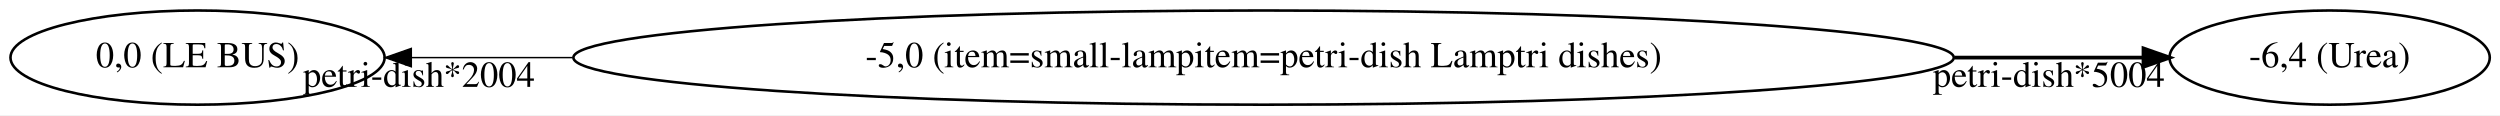
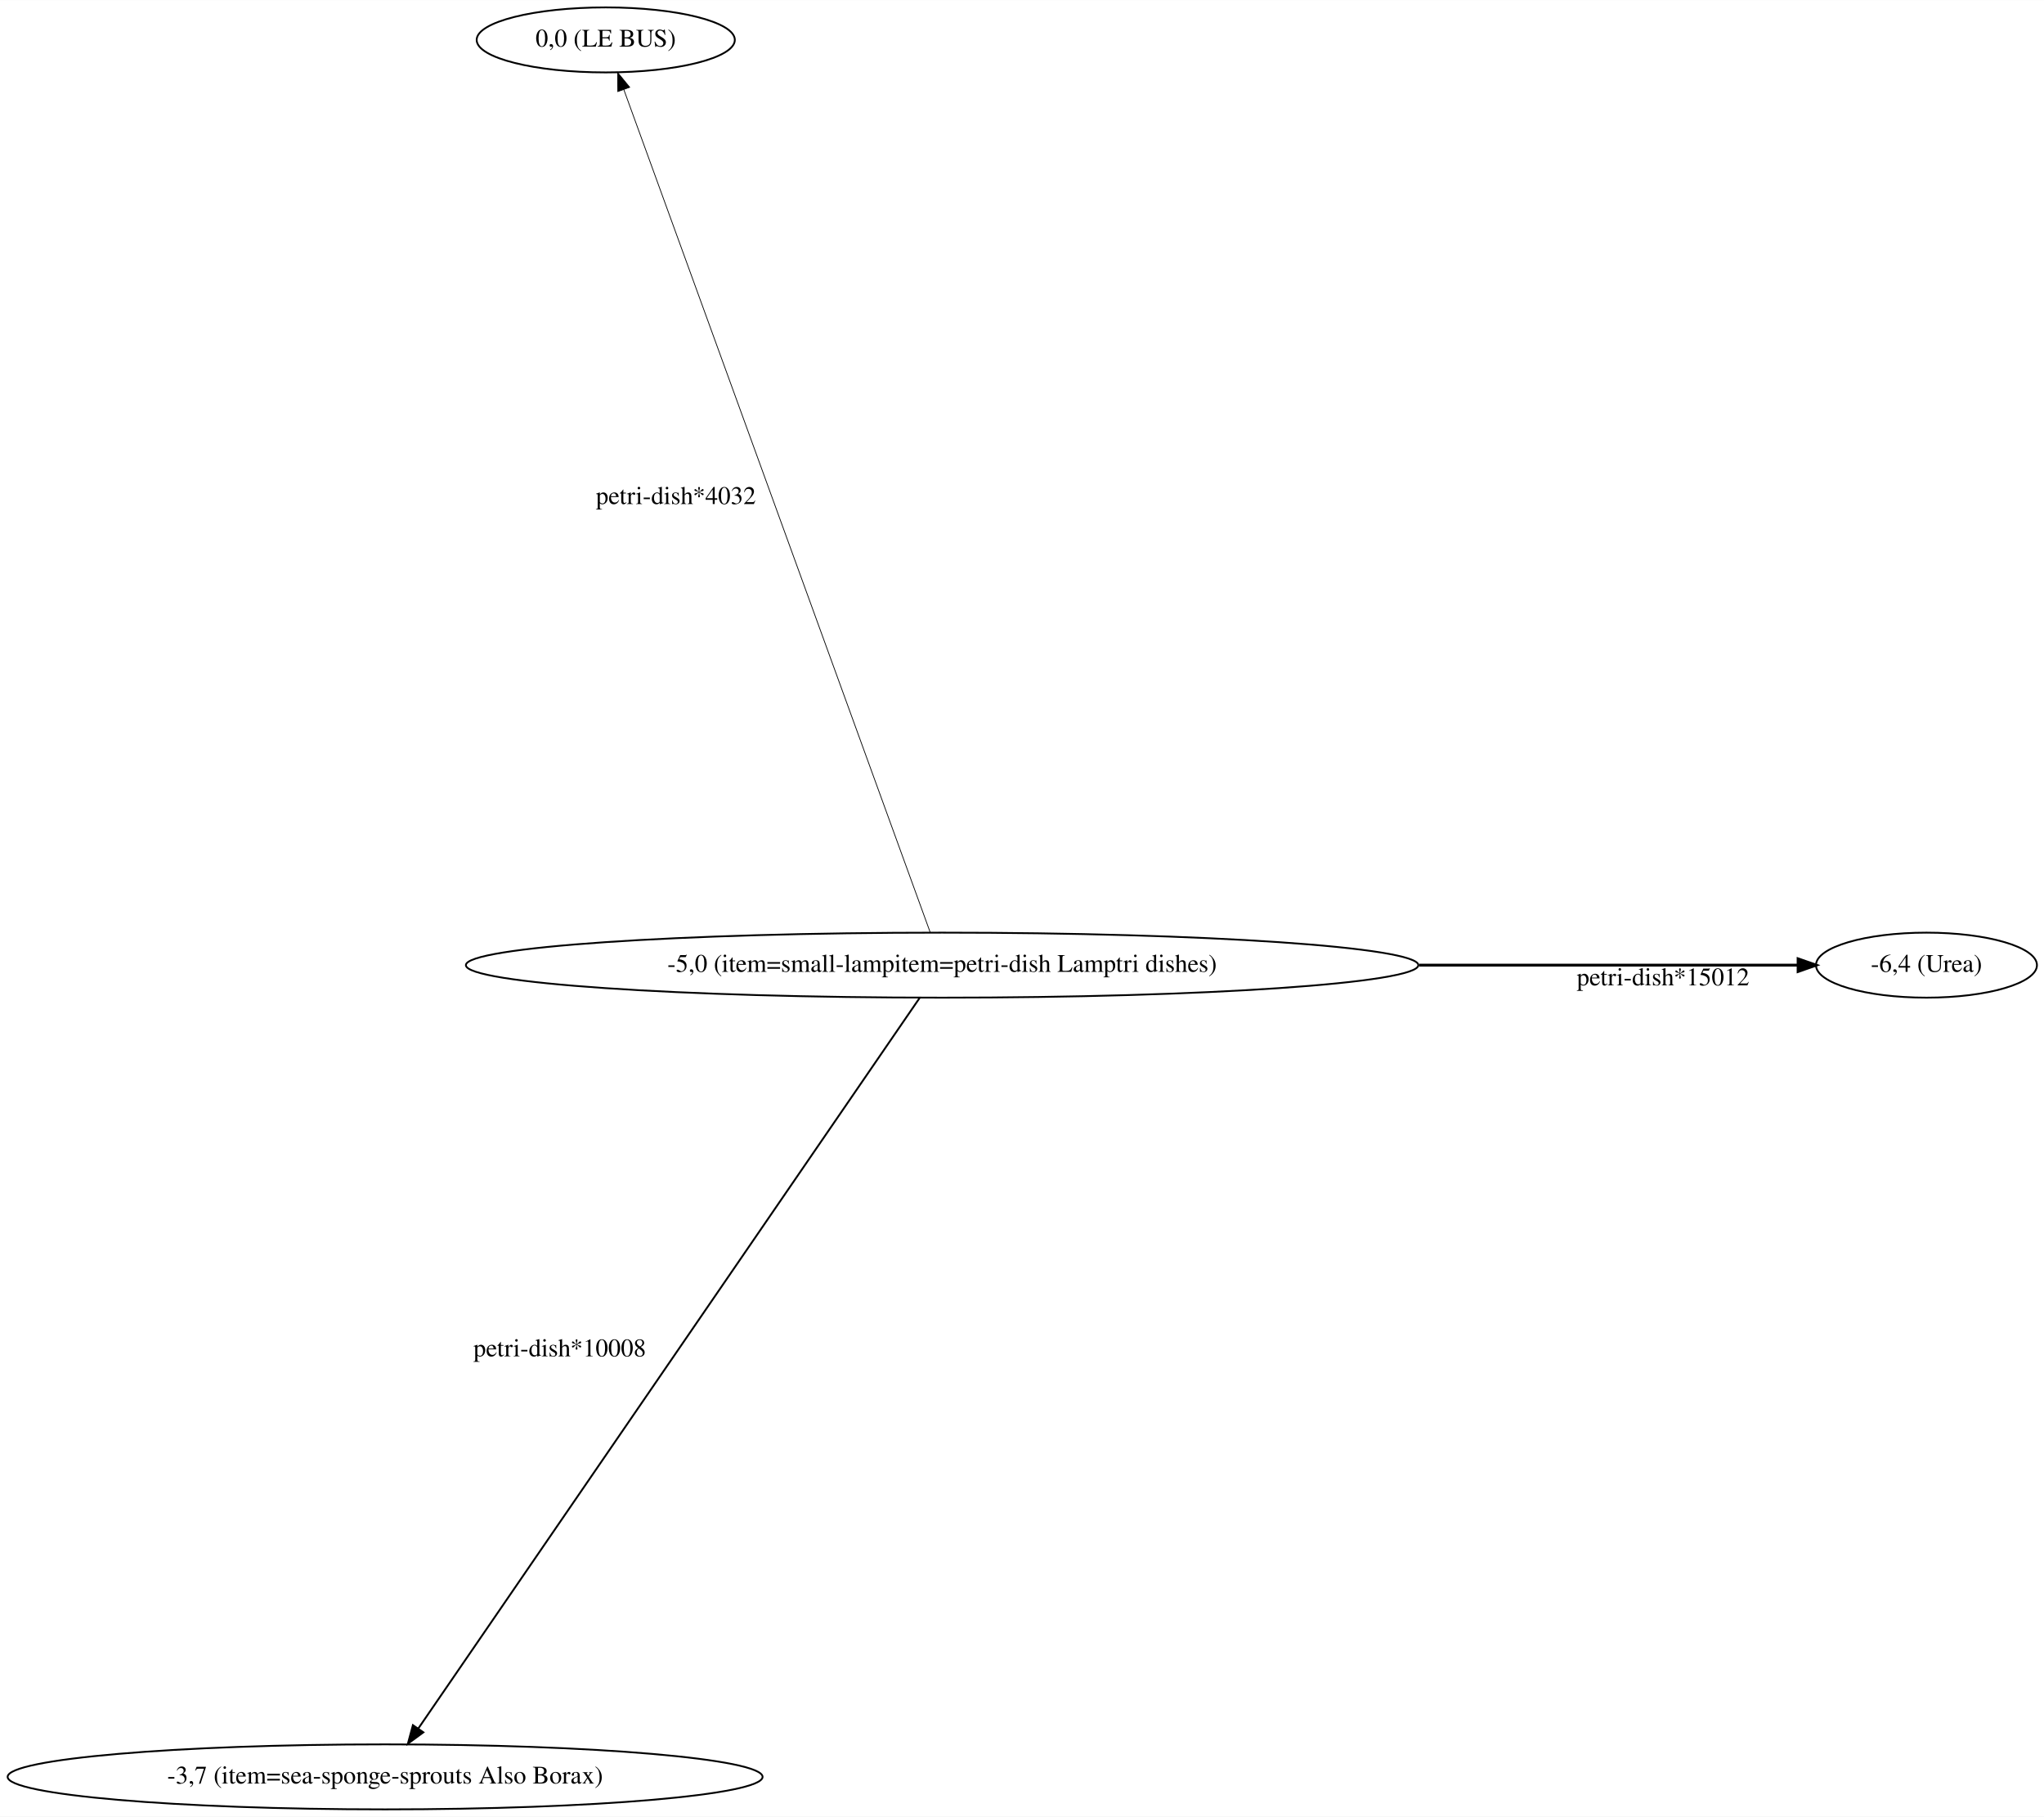
- <svg xmlns="http://www.w3.org/2000/svg" width="955pt" height="44pt" viewBox="0.00 0.00 955.33 44.00">
-   <g id="graph0" class="graph" transform="scale(1 1) rotate(0) translate(4 40)">
-     <polygon fill="white" stroke="transparent" points="-4,4 -4,-40 951.33,-40 951.33,4 -4,4" />
+ <svg xmlns="http://www.w3.org/2000/svg" width="1132pt" height="1006pt" viewBox="0.00 0.00 1132.02 1005.82">
+   <g id="graph0" class="graph" transform="scale(1 1) rotate(0) translate(4 1001.82)">
+     <polygon fill="white" stroke="transparent" points="-4,4 -4,-1001.82 1128.02,-1001.82 1128.02,4 -4,4" />
    <g id="node1" class="node">
-       <ellipse fill="none" stroke="black" cx="478.86" cy="-18" rx="263.75" ry="18" />
-       <text text-anchor="middle" x="478.86" y="-14.3" font-family="Times,serif" font-size="14.00">-5,0 (item=small-lampitem=petri-dish Lamptri dishes)</text>
+       <ellipse fill="none" stroke="black" cx="517.77" cy="-467.48" rx="263.75" ry="18" />
+       <text text-anchor="middle" x="517.77" y="-463.78" font-family="Times,serif" font-size="14.00">-5,0 (item=small-lampitem=petri-dish Lamptri dishes)</text>
    </g>
    <g id="node2" class="node">
-       <ellipse fill="none" stroke="black" cx="886.23" cy="-18" rx="61.19" ry="18" />
-       <text text-anchor="middle" x="886.23" y="-14.3" font-family="Times,serif" font-size="14.00">-6,4 (Urea)</text>
+       <ellipse fill="none" stroke="black" cx="1062.93" cy="-467.48" rx="61.19" ry="18" />
+       <text text-anchor="middle" x="1062.93" y="-463.78" font-family="Times,serif" font-size="14.00">-6,4 (Urea)</text>
    </g>
    <g id="edge1" class="edge">
-       <path fill="none" stroke="black" stroke-width="1.43" d="M742.9,-18C769.01,-18 793.68,-18 814.94,-18" />
-       <polygon fill="black" stroke="black" stroke-width="1.43" points="815.1,-21.5 825.1,-18 815.1,-14.5 815.1,-21.5" />
-       <text text-anchor="middle" x="778.92" y="-6.8" font-family="Times,serif" font-size="14.00">petri-dish*5004</text>
+       <path fill="none" stroke="black" stroke-width="1.55" d="M781.97,-467.48C859.26,-467.48 937.45,-467.48 991.65,-467.48" />
+       <polygon fill="black" stroke="black" stroke-width="1.55" points="991.83,-470.98 1001.83,-467.48 991.83,-463.98 991.83,-470.98" />
+       <text text-anchor="middle" x="917.06" y="-456.28" font-family="Times,serif" font-size="14.00">petri-dish*15012</text>
    </g>
    <g id="node3" class="node">
-       <ellipse fill="none" stroke="black" cx="71.49" cy="-18" rx="71.49" ry="18" />
-       <text text-anchor="middle" x="71.49" y="-14.3" font-family="Times,serif" font-size="14.00">0,0 (LE BUS)</text>
+       <ellipse fill="none" stroke="black" cx="331.48" cy="-979.82" rx="71.49" ry="18" />
+       <text text-anchor="middle" x="331.48" y="-976.12" font-family="Times,serif" font-size="14.00">0,0 (LE BUS)</text>
    </g>
    <g id="edge2" class="edge">
-       <path fill="none" stroke="black" stroke-width="0.57" d="M214.83,-18C192.93,-18 172.04,-18 153.33,-18" />
-       <polygon fill="black" stroke="black" stroke-width="0.57" points="153.17,-14.5 143.17,-18 153.17,-21.5 153.17,-14.5" />
-       <text text-anchor="middle" x="156.08" y="-6.8" font-family="Times,serif" font-size="14.00">petri-dish*2004</text>
+       <path fill="none" stroke="black" stroke-width="0.42" d="M511.14,-485.71C483.22,-562.52 375.07,-859.95 341.49,-952.31" />
+       <polygon fill="black" stroke="black" stroke-width="0.42" points="338.16,-951.21 338.03,-961.8 344.74,-953.6 338.16,-951.21" />
+       <text text-anchor="middle" x="370.31" y="-722.81" font-family="Times,serif" font-size="14.00">petri-dish*4032</text>
+     </g>
+     <g id="node4" class="node">
+       <ellipse fill="none" stroke="black" cx="209.28" cy="-18" rx="209.06" ry="18" />
+       <text text-anchor="middle" x="209.28" y="-14.3" font-family="Times,serif" font-size="14.00">-3,7 (item=sea-sponge-sprouts Also Borax)</text>
+     </g>
+     <g id="edge3" class="edge">
+       <path fill="none" stroke="black" stroke-width="1.03" d="M505.3,-449.3C457.33,-379.42 284.65,-127.81 227.67,-44.79" />
+       <polygon fill="black" stroke="black" stroke-width="1.03" points="230.46,-42.67 221.91,-36.4 224.68,-46.63 230.46,-42.67" />
+       <text text-anchor="middle" x="305.98" y="-250.85" font-family="Times,serif" font-size="14.00">petri-dish*10008</text>
    </g>
  </g>
</svg>
